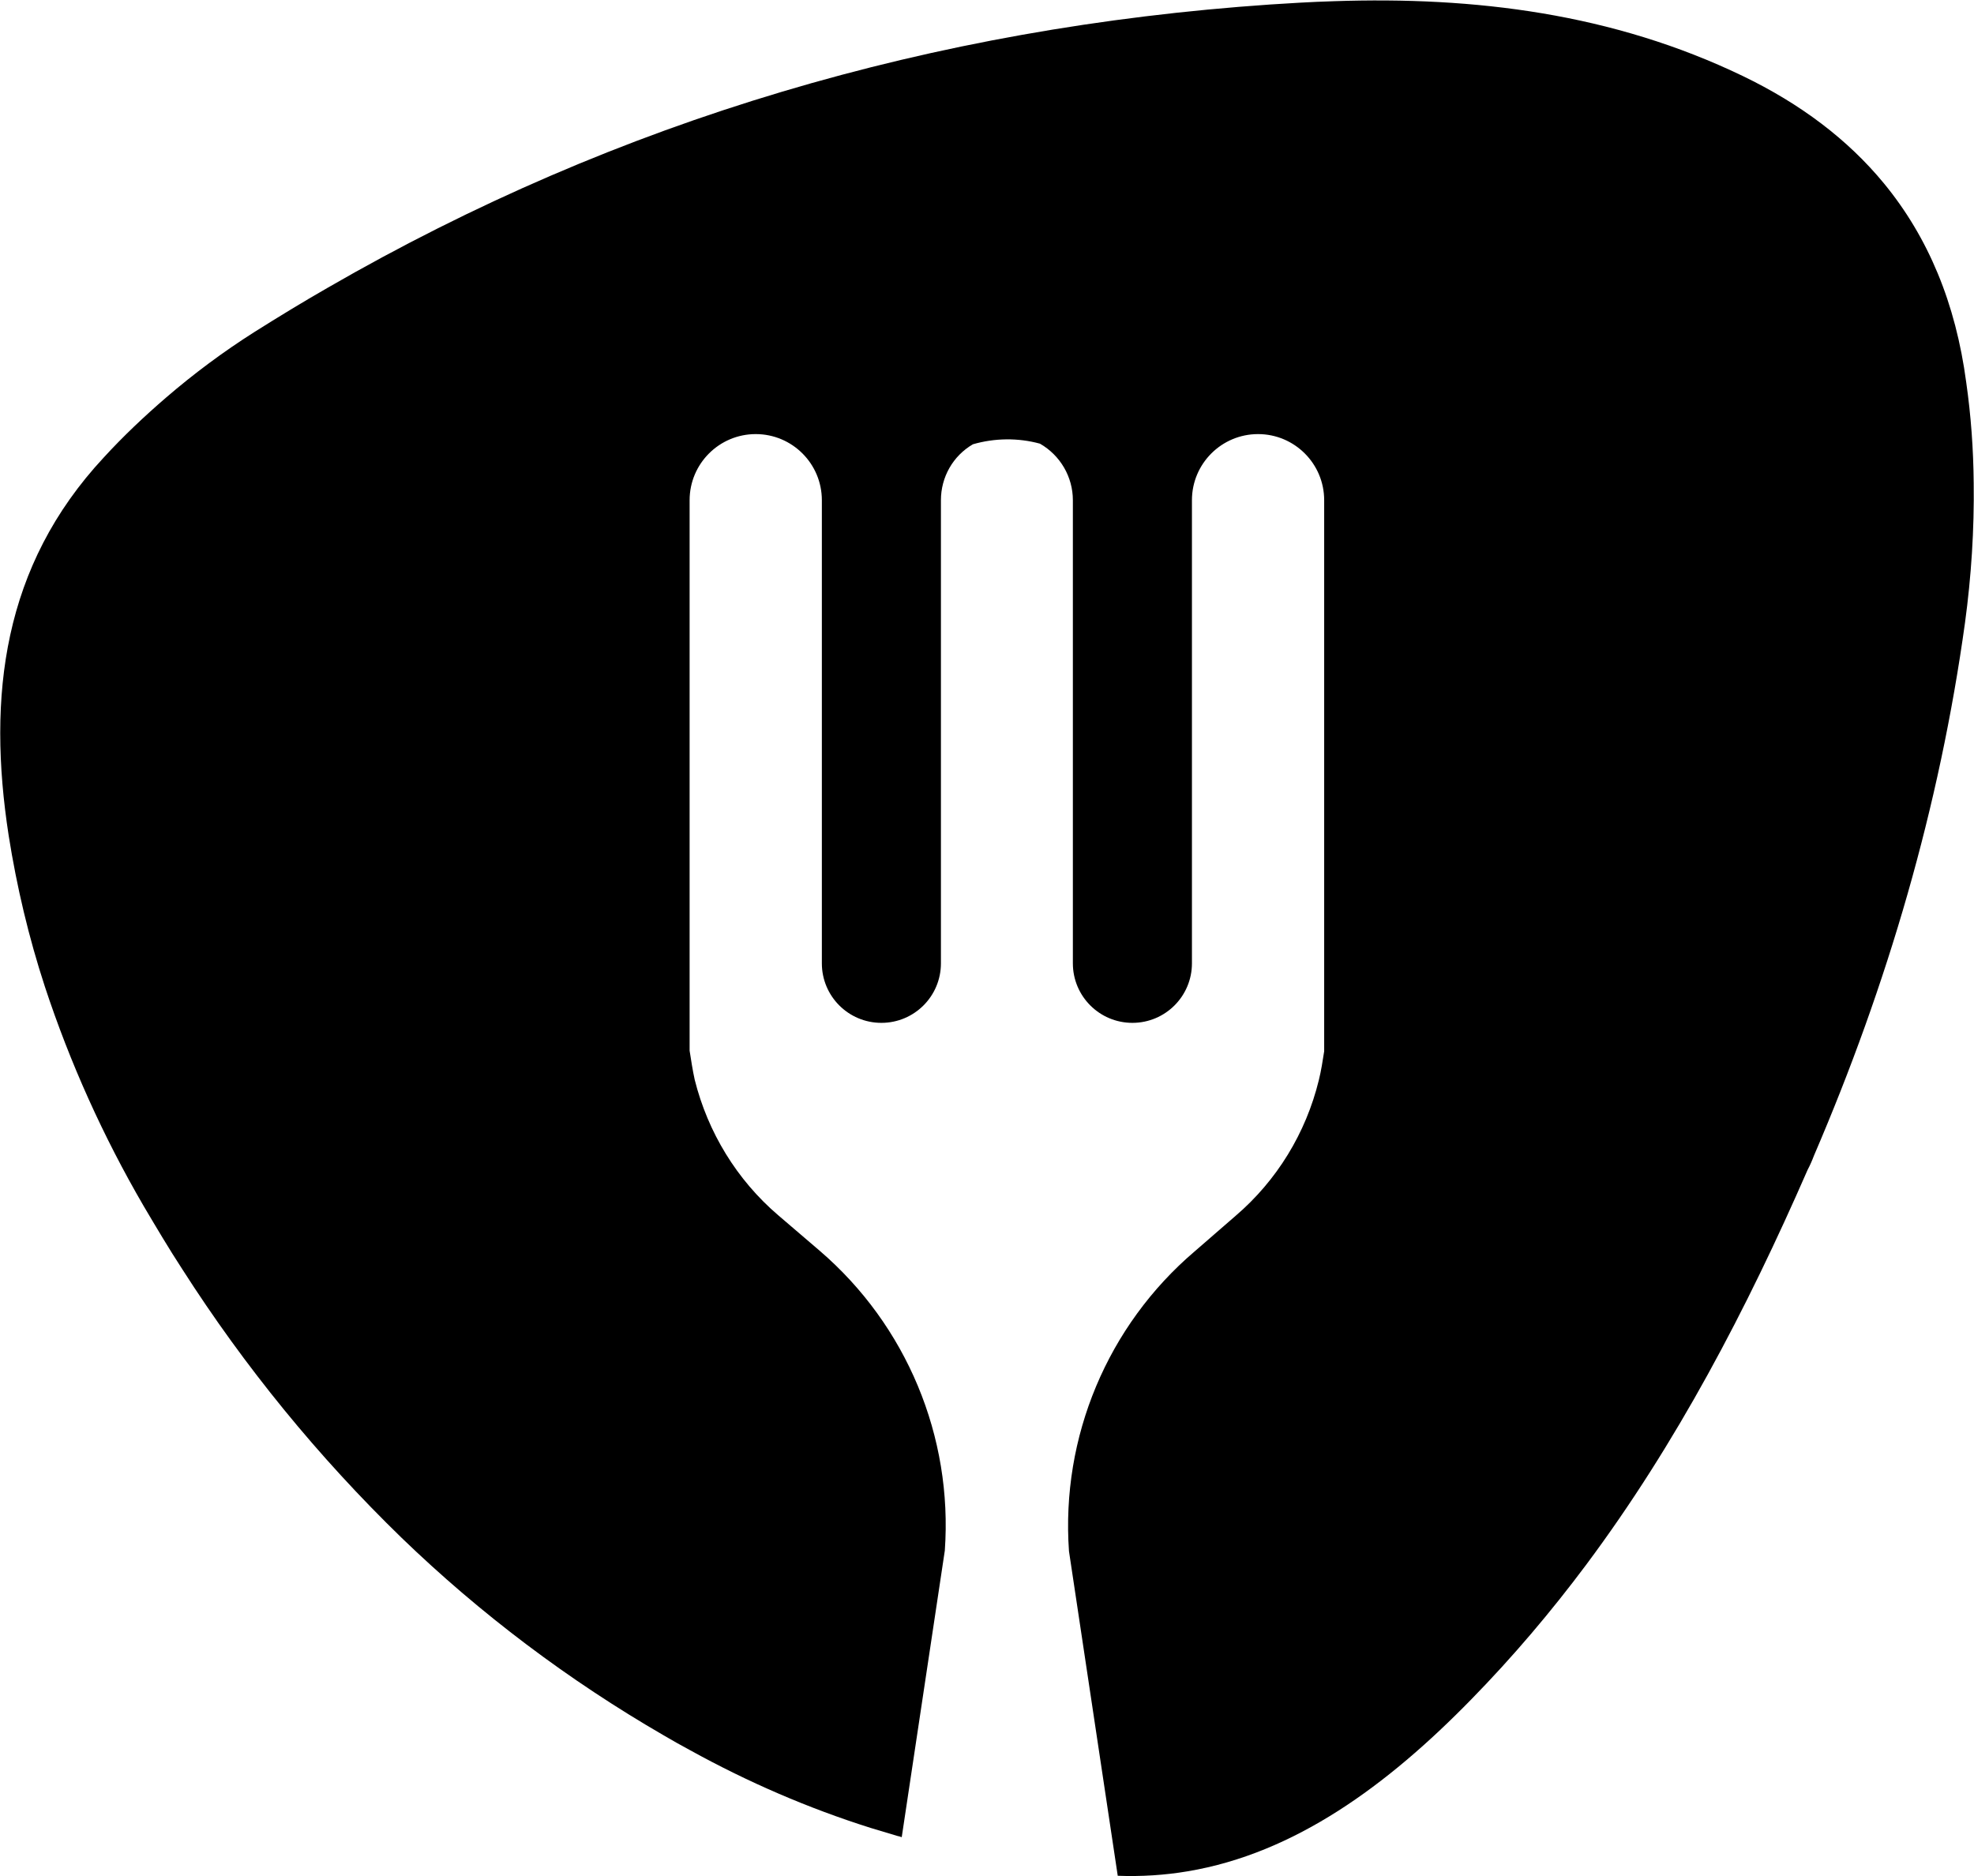
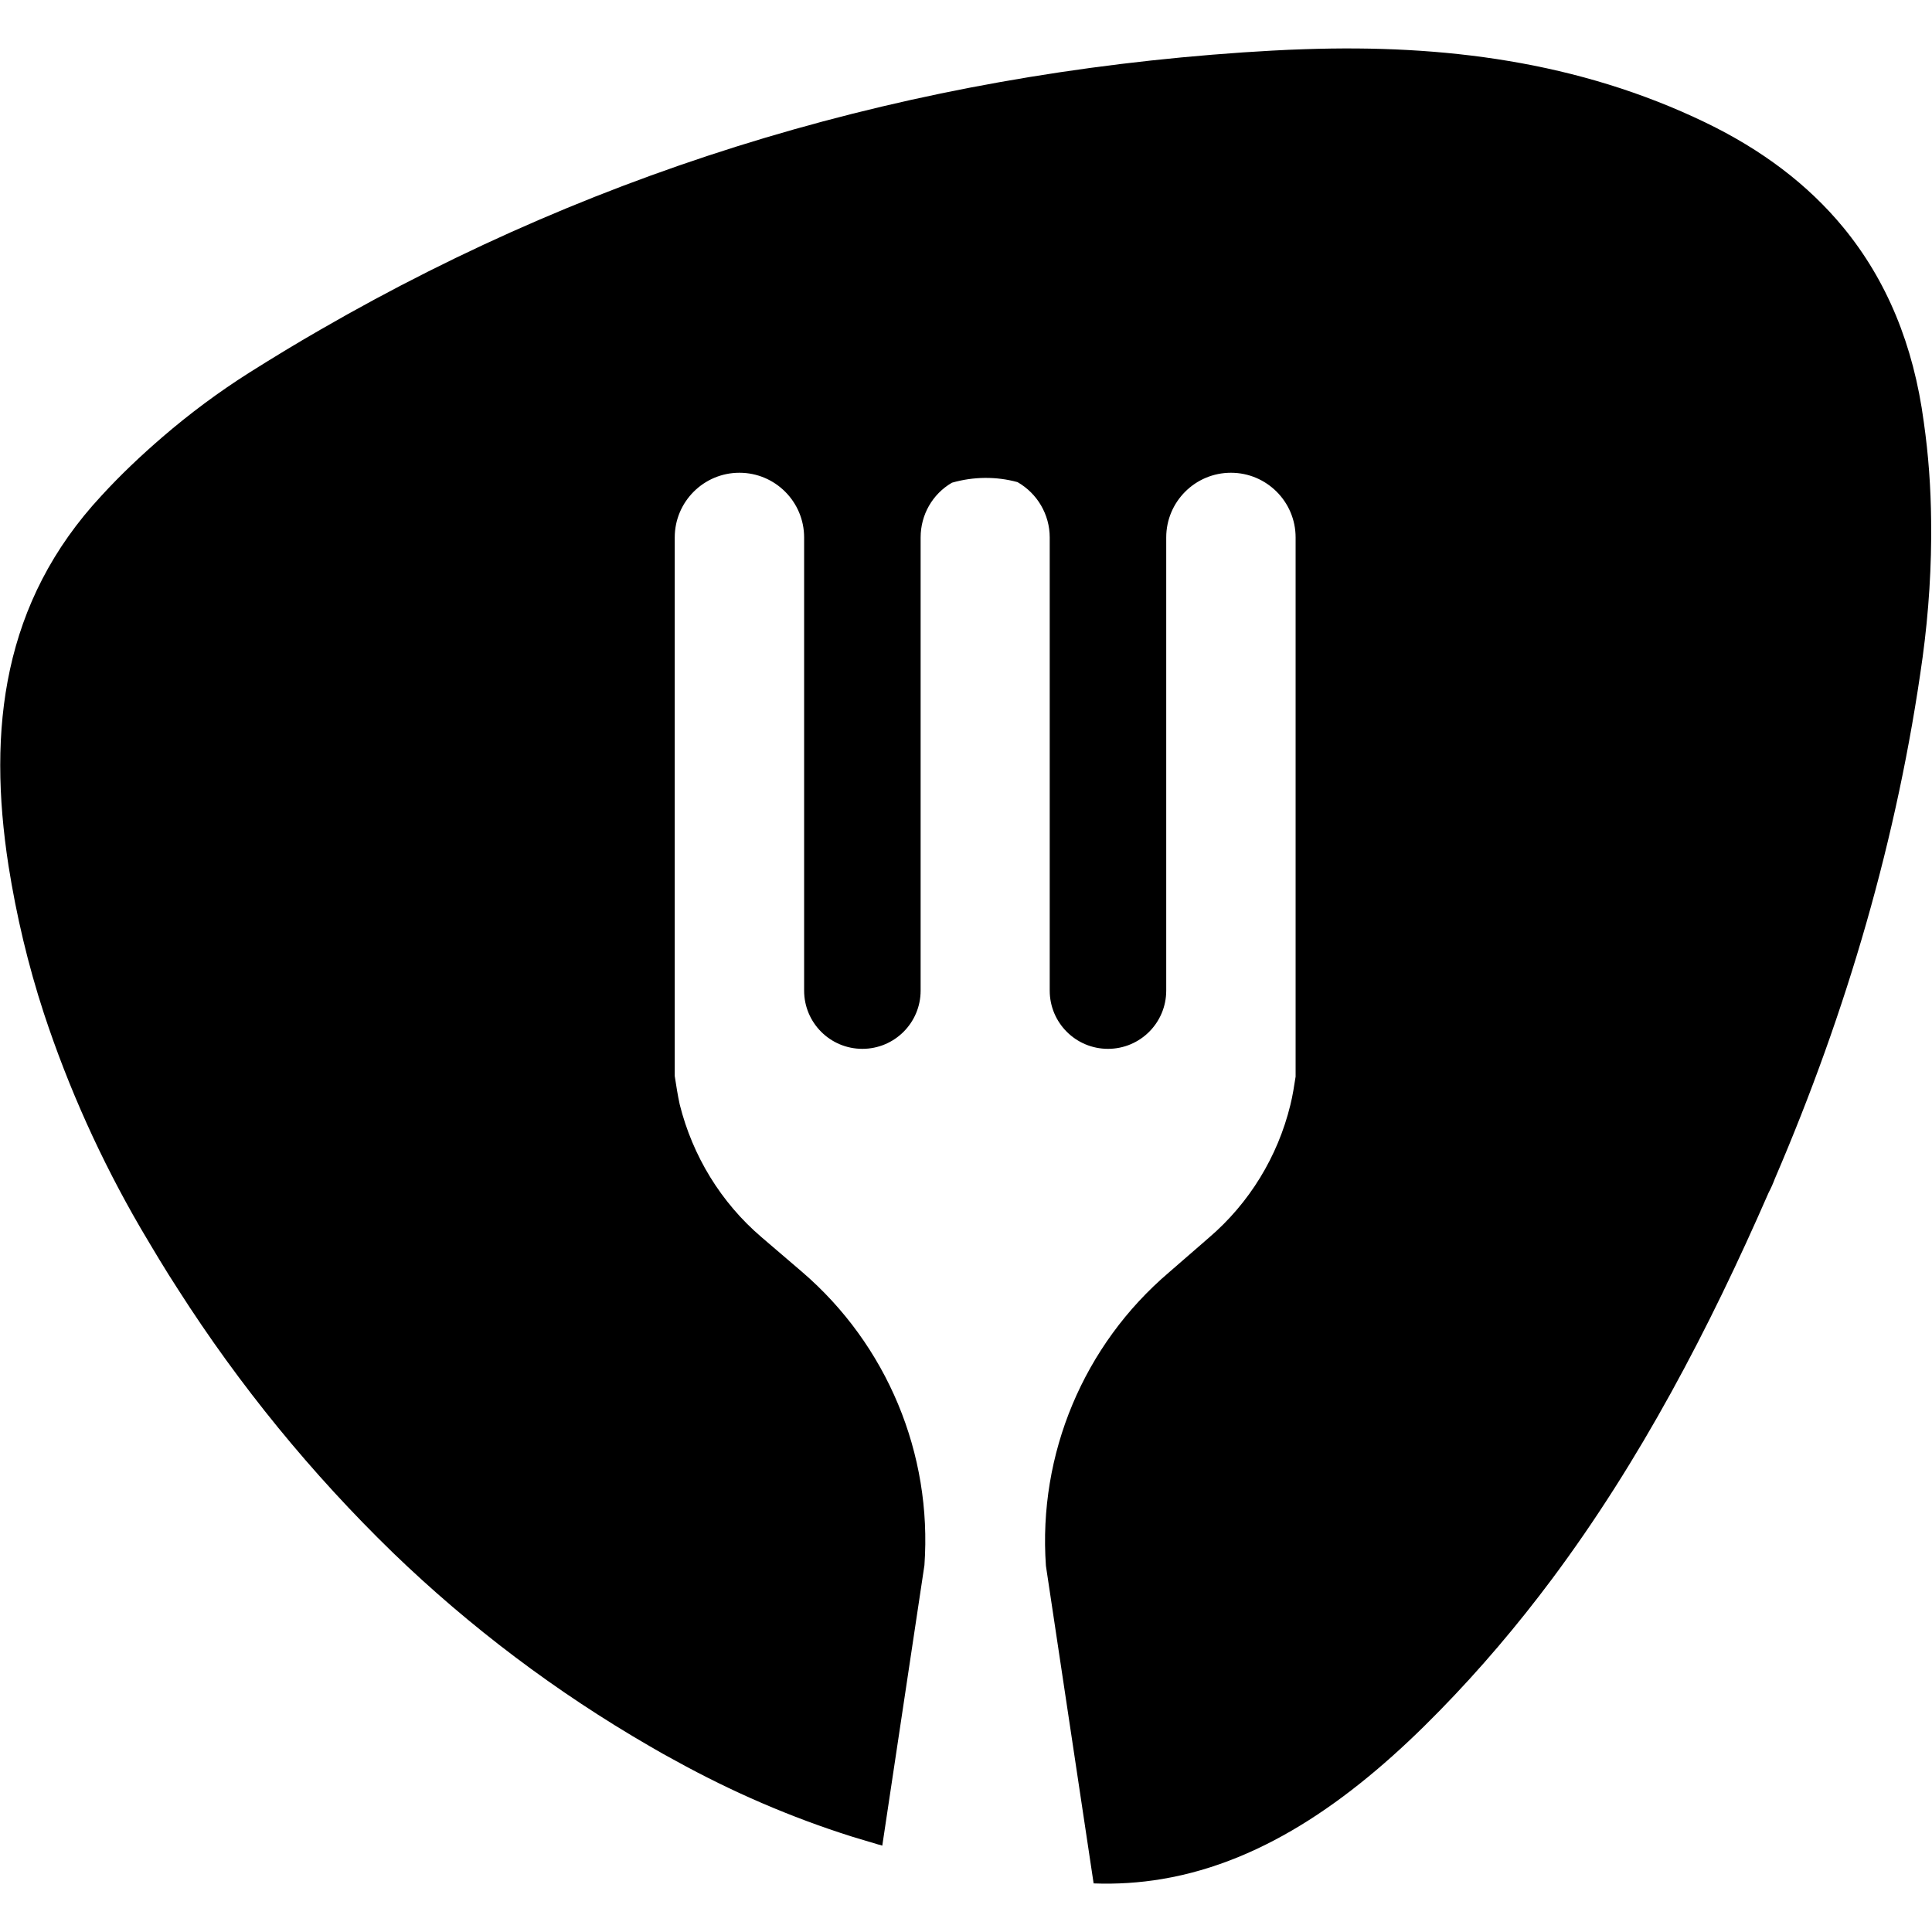
- <svg xmlns="http://www.w3.org/2000/svg" version="1.1" id="Layer_1" x="0px" y="0px" viewBox="0 0 659.8 627" enable-background="new 0 0 659.8 627" xml:space="preserve">
+ <svg xmlns="http://www.w3.org/2000/svg" version="1.1" x="0px" y="0px" viewBox="0 0 660 660" style="enable-background:new 0 0 660 660;" xml:space="preserve">
  <g>
-     <path d="M659.7,161.5c-0.1-11.3-0.9-22.5-2.5-33.7c-3.5-26.4-12.7-48.5-27.5-66.5c-12.1-14.7-27.9-26.6-47.2-35.9   c-43.4-20.9-89.6-26.6-136.6-25c-3.8,0.1-7.7,0.3-11.5,0.5l-9.8,0.6C312.2,9.2,206.8,40,109.5,96.2c-8.2,4.7-16.4,9.7-24.5,14.8   c-10.4,6.6-20.2,13.9-29.5,21.9c-7.3,6.3-14.3,12.9-20.8,20c-33.8,36.3-39,79.8-31.8,126.4c2.7,17.1,6.7,34,12.1,50.5   c8.4,25.5,19.5,50.1,33,73.3c4.2,7.1,8.4,14.2,12.9,21.1c20.9,32.7,45.5,62.8,73.3,89.8c26.4,25.5,55.9,47.7,87.7,66.1   c2.9,1.7,5.9,3.4,8.9,5c19.2,10.6,39.3,19.3,60.2,25.9l9,2.7c0.5,0.1,0.9,0.2,1.4,0.4l14.4-95.8c2.7-38.1-12.8-75.3-41.8-100.2   l-13.9-11.9c-13.8-11.8-23.5-27.7-27.9-45.3c-0.7-3.2-1.2-6.5-1.7-9.7V167.2c0-12.2,9.9-22.1,22.1-22.1c12.2,0,22.1,9.9,22.1,22.1   V322c0,11,8.9,19.9,19.9,19.9c11,0,19.9-8.9,19.9-19.9V167.2c0-7.7,4-14.8,10.7-18.7c7.3-2.1,15.1-2.2,22.4-0.2   c6.8,3.9,11,11.1,11,18.9V322c0,11,8.9,19.9,19.9,19.9c11,0,19.9-8.9,19.9-19.9V167.2c0-12.2,9.9-22.1,22.1-22.1   s22.1,9.9,22.1,22.1v184.2c-0.5,3.2-1,6.5-1.8,9.7c-4.3,17.6-14,33.5-27.8,45.3l-13.7,11.9c-29.1,24.8-44.7,62-42,100.2L373.6,627   c7.8,0.3,15.7-0.2,23.4-1.5c35.7-6,66.6-28.6,94.8-57.5c13.8-14.1,26.6-29.2,38.4-45c30.2-40.5,53.6-85.3,74-132   c0.8-1.5,1.5-3.1,2.1-4.7c24.6-57.2,42-116.6,50.5-178.2C658.9,192.6,659.9,177,659.7,161.5z" />
+     <path d="M659.7,177.9c-0.1-11.3-0.9-22.5-2.5-33.7c-3.5-26.4-12.7-48.5-27.5-66.5c-12.1-14.7-27.9-26.6-47.2-35.9   c-43.4-20.9-89.6-26.6-136.6-25c-3.8,0.1-7.7,0.3-11.5,0.5l-9.8,0.6c-112.4,7.7-217.8,38.5-315.1,94.7c-8.2,4.7-16.4,9.7-24.5,14.8   c-10.4,6.6-20.2,13.9-29.5,21.9c-7.3,6.3-14.3,12.9-20.8,20c-33.8,36.3-39,79.8-31.8,126.4c2.7,17.1,6.7,34,12.1,50.5   c8.4,25.5,19.5,50.1,33,73.3c4.2,7.1,8.4,14.2,12.9,21.1c20.9,32.7,45.5,62.8,73.3,89.8c26.4,25.5,55.9,47.7,87.7,66.1   c2.9,1.7,5.9,3.4,8.9,5c19.2,10.6,39.3,19.3,60.2,25.9l9,2.7c0.5,0.1,0.9,0.2,1.4,0.4l14.4-95.8c2.7-38.1-12.8-75.3-41.8-100.2   l-13.9-11.9c-13.8-11.8-23.5-27.7-27.9-45.3c-0.7-3.2-1.2-6.5-1.7-9.7v-184c0-12.2,9.9-22.1,22.1-22.1c12.2,0,22.1,9.9,22.1,22.1   v154.8c0,11,8.9,19.9,19.9,19.9s19.9-8.9,19.9-19.9V183.6c0-7.7,4-14.8,10.7-18.7c7.3-2.1,15.1-2.2,22.4-0.2   c6.8,3.9,11,11.1,11,18.9v154.8c0,11,8.9,19.9,19.9,19.9s19.9-8.9,19.9-19.9V183.6c0-12.2,9.9-22.1,22.1-22.1s22.1,9.9,22.1,22.1   v184.2c-0.5,3.2-1,6.5-1.8,9.7c-4.3,17.6-14,33.5-27.8,45.3l-13.7,11.9c-29.1,24.8-44.7,62-42,100.2l16.3,108.5   c7.8,0.3,15.7-0.2,23.4-1.5c35.7-6,66.6-28.6,94.8-57.5c13.8-14.1,26.6-29.2,38.4-45c30.2-40.5,53.6-85.3,74-132   c0.8-1.5,1.5-3.1,2.1-4.7c24.6-57.2,42-116.6,50.5-178.2C658.9,209,659.9,193.4,659.7,177.9z" />
  </g>
</svg>
